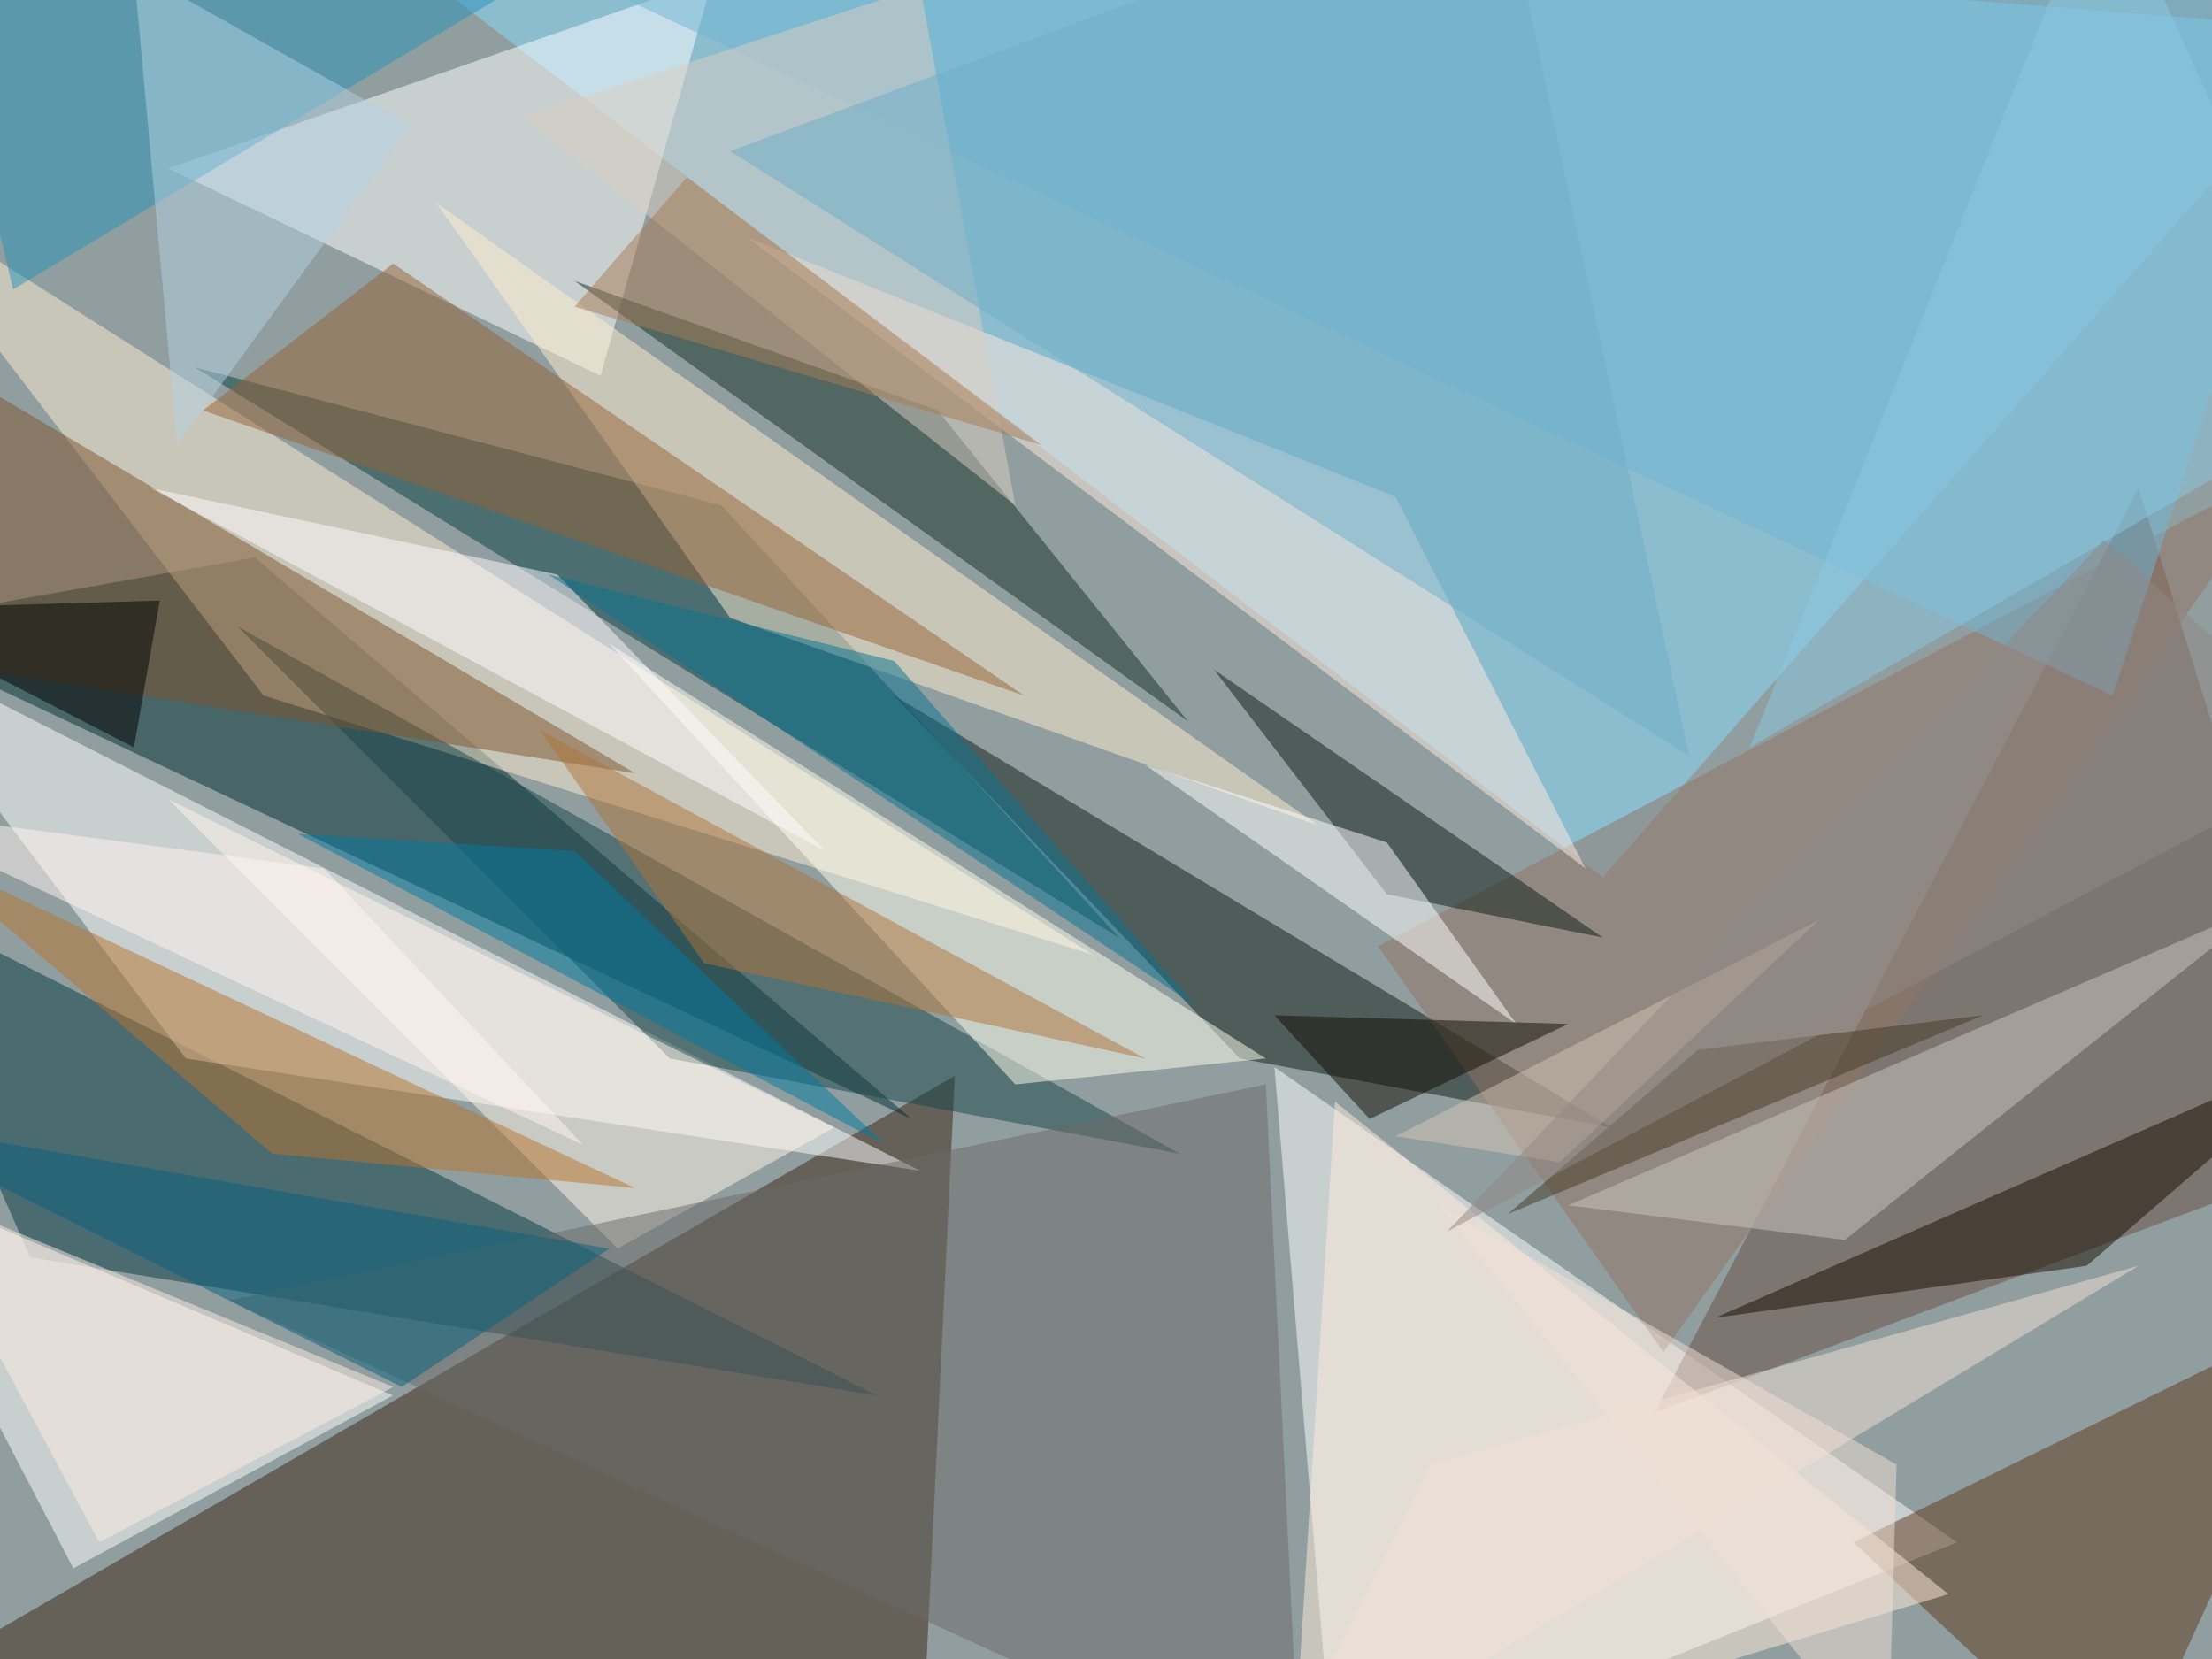
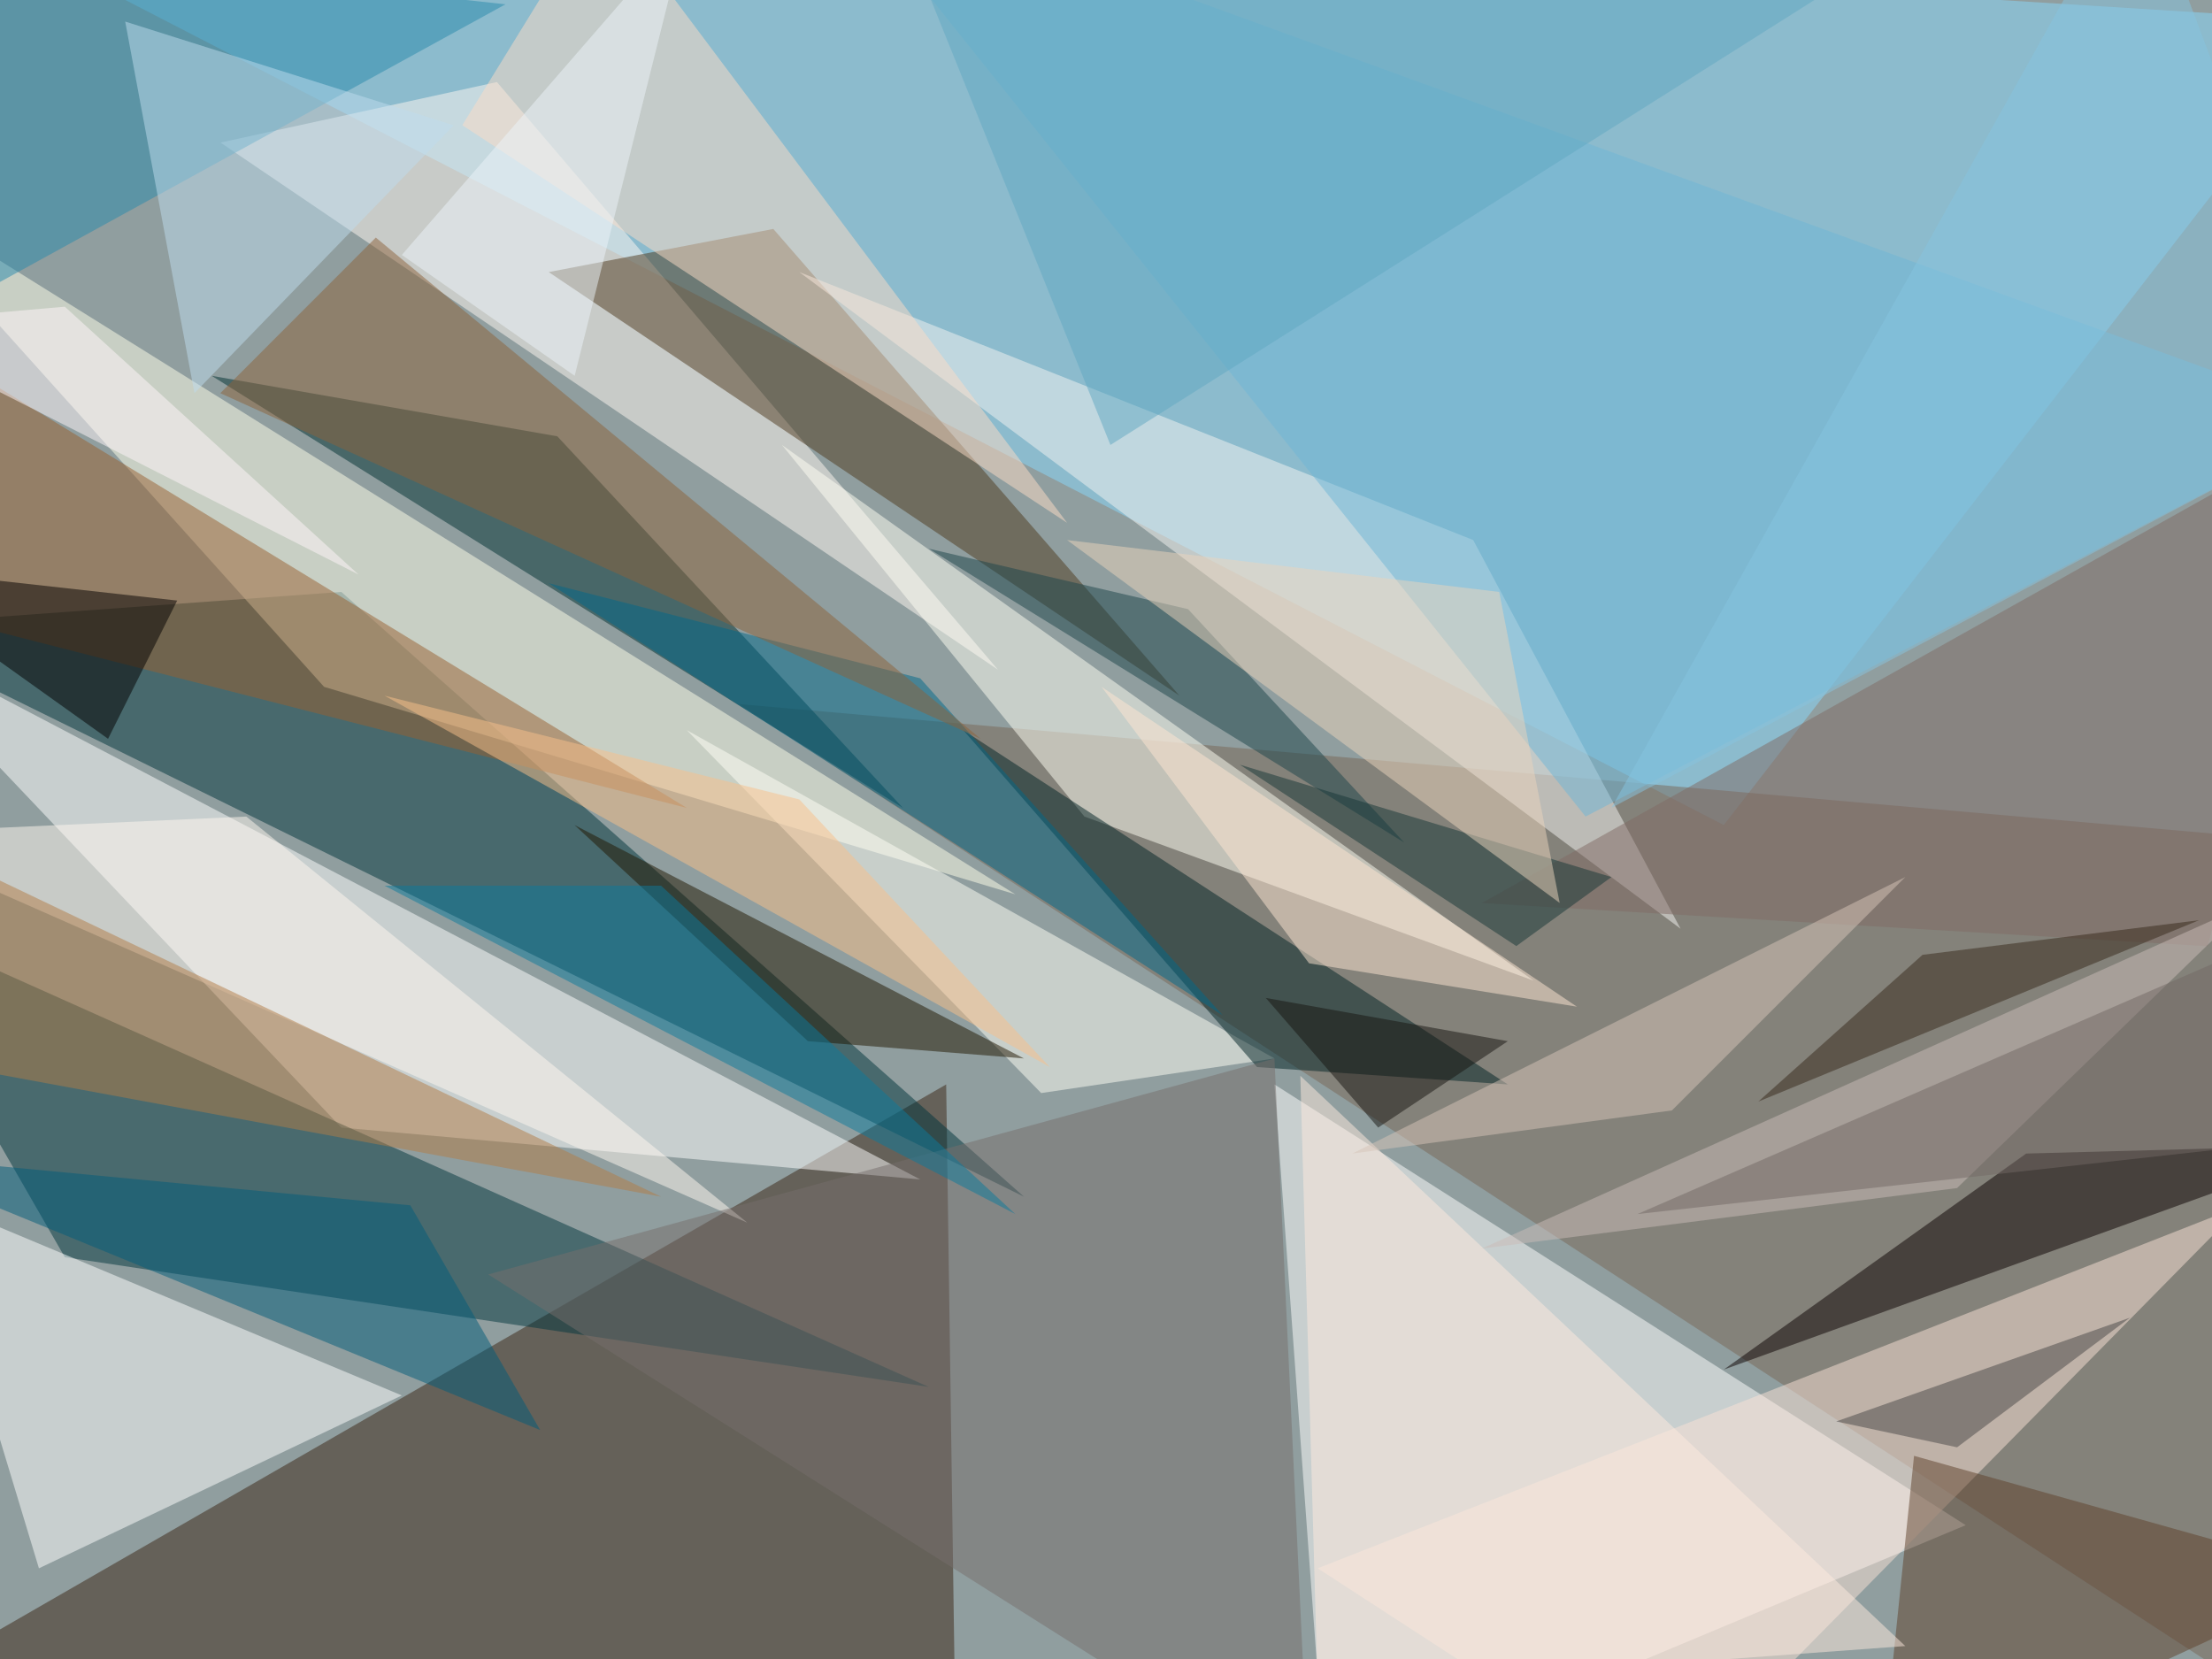
<svg xmlns="http://www.w3.org/2000/svg" width="2000" height="1500">
  <path fill="#909e9f" d="M0 0h2000v1500H0z" />
  <g fill-opacity=".5">
-     <path fill="#3a2413" d="M863.3 972.7L-121.1 1543l953.1 78z" />
-     <path fill="#fff" d="M1769.5 1394.5L1207 1621.1l-54.7-656.3z" />
-     <path fill="#8df" d="M2121 27.3L254-121l1195.2 914z" />
-     <path fill="#002c33" d="M-121 566.4l945.2 445.3L230.5 504z" />
-     <path fill="#043943" d="M-121 800.8l148.3 336 765.7 125z" />
-     <path fill="#fff" d="M168 957l-289-382.8 953 484.4z" />
-     <path fill="#6a4f43" d="M2121 1043l-625 234.3 437.6-835.9z" />
-     <path fill="#ffefd3" d="M-121 160.2l359.3 468.7 750 234.4z" />
-     <path fill="#fff" d="M-121 1058.6L66.3 1418l289-156.3zm664-718.8L644.5-19.5 152.3 152.3z" />
-     <path fill="#0c1d15" d="M1121 957l336 62.5L808.6 629z" />
-     <path fill="#063f42" d="M1011.7 847.7L652.3 457 175.8 332z" />
-     <path fill="#ffeed0" d="M660.2 558.6l-265.7-375 797 562.5z" />
-     <path fill="#5f381f" d="M1918 1621l-242.2-226.5 445.3-218.7z" />
-     <path fill="#194549" d="M605.5 957L214.8 566.4l851.6 476.6z" />
-     <path fill="ivory" d="M550.8 582l593.7 375L918 980.5z" />
-     <path fill="#142e27" d="M847.7 371l226.5 281.3L519.5 254z" />
-     <path fill="#937565" d="M1504 1222.7l-258-367.2L2074.3 418z" />
-     <path fill="#ffece1" d="M1261.7 449.2l-586-234.4 757.9 570.4z" />
-     <path fill="#ffeddd" d="M1207 996l-39 625 593.7-179.6z" />
-     <path fill="#170d00" d="M1886.7 1144.5l234.4-203-570.3 250z" />
-     <path fill="#70b6d6" d="M308.6-121l1601.6 750L2121-19.6z" />
-     <path fill="#7f542d" d="M-58.6 324.2L-121 589.8l695.3 109.4z" />
-     <path fill="#0c1d16" d="M1097.7 605.5l156.2 203 195.3 39.2z" />
-     <path fill="#fff" d="M1371 925.8l-335.8-234.4 218.7 70.3z" />
-     <path fill="#2793ba" d="M-74.2-105.5l86 367.2 625-375z" />
-     <path fill="#976336" d="M355.5 238.3l570.3 390.6-742.2-257.8z" />
-     <path fill="#fff6e8" d="M754 1019.5L152.2 722.7l406.3 406.2z" />
-     <path fill="#6a6a69" d="M1144.5 980.5l31.3 640.6L207 1175.8z" />
-     <path fill="#ccc6c0" d="M2050.8 816.4L1418 1089.8l250 31.3z" />
-     <path fill="#b8742f" d="M-74.2 769.5L246 1043l328.1 31.2z" />
-     <path fill="#007aa1" d="M269.5 754l250 15.5 281.3 265.7z" />
-     <path fill="#b5d3e4" d="M160.2 402.3L121-27.3l250 140.6z" />
-     <path fill="#06607d" d="M363.3 1254l187.5-125-671.9-117.3z" />
-     <path fill="#fffbff" d="M136.7 441.4l609.4 328.1-242.2-250z" />
-     <path fill="#dacfc3" d="M472.7 105.5L832-11.7 918 457z" />
-     <path fill="#f2e0d7" d="M1293 1324.2l640.6-179.7-789 476.6z" />
-     <path fill="#010000" d="M144.5 543l-23.4 132.8-242.2-125z" />
-     <path fill="#120c05" d="M1418 925.8l-265.7-7.8 86 93.7z" />
-     <path fill="#8ac9e3" d="M2121 363.3l-539 312.5 320.3-796.9z" />
-     <path fill="#ae743b" d="M1035.2 957l-547-296.8L636.8 871z" />
-     <path fill="#097390" d="M1082 910.2L496 519.5l312.6 78.2z" />
-     <path fill="#6fafc8" d="M660.2 136.7L1355.5-121l171.8 804.7z" />
-     <path fill="#d5c4b6" d="M1261.7 1027.3L1644.5 832l-234.3 218.8z" />
-     <path fill="#443b27" d="M1363.3 1097.7l171.9-148.5L1793 918z" />
-     <path fill="#fff4f2" d="M-121 730.5l648.3 304.7-234.3-250z" />
-     <path fill="#a77c55" d="M941.4 402.3l-421.9-125 101.6-117.1z" />
-     <path fill="#f3e1d5" d="M1707 1597.7l-406.2-507.9 414 234.4z" />
-     <path fill="#918884" d="M1902.3 488.3l-593.7 625L2121 683.6z" />
-     <path fill="#ffeee5" d="M-82 1074.2l171.8 320.3L355.5 1254z" />
+     <path fill="#3a2414" d="M855.5 980.5L-121.1 1543l984.4-15.7z" />
+     <path fill="#88d9fd" d="M1558.6 746L2121 19.6-121.1-121z" />
+     <path fill="#fff" d="M1199.2 1621l578.1-242-625-398.5z" />
+     <path fill="#00353c" d="M308.6 535.2L925.8 1082-121.1 566.4z" />
+     <path fill="#fff" d="M832 1066.4l-523.4-46.9-429.7-453z" />
+     <path fill="#02363f" d="M-121 824.2L839.7 1254 58.6 1136.7z" />
+     <path fill="#796657" d="M2004 754L668 636.6 2058.6 1543z" />
+     <path fill="#ffffeb" d="M293 621l-414-460.8L918 808.6z" />
+     <path fill="#fff" d="M363.3 1261.7L-66.4 1082l101.6 336z" />
+     <path fill="#fff9f2" d="M902.3 605.5l-453-531.3-250 54.7z" />
+     <path fill="#fffff5" d="M980.5 738.3l406.2 148.4L707 402.3z" />
+     <path fill="#4f3b1e" d="M1066.4 629L496.1 246l203.1-39z" />
+     <path fill="#003033" d="M191.4 339.8l625 390.7-312.5-336z" />
+     <path fill="#f4f4f2" d="M1332 488.3L722.7 246l796.8 593.7z" />
+     <path fill="#fffff6" d="M941.4 988.3l211-31.3L621 660.2z" />
+     <path fill="#002224" d="M1363.3 980.5L871 660.2l265.6 304.6z" />
+     <path fill="#fbe3d6" d="M1504 1621l-312.6-203 836-328.2z" />
+     <path fill="#0a0000" d="M1832 1043l-273.4 195.3 562.5-203.1z" />
+     <path fill="#fcdcc6" d="M964.8 472.7L543-89.8l-125 203z" />
+     <path fill="#211600" d="M925.8 957L519.5 746l211 195.4z" />
+     <path fill="#5e402b" d="M2121 1425.8L1699.3 1621l31.3-304.7z" />
+     <path fill="#986030" d="M-121 277.3l39 273.5 703 179.7z" />
+     <path fill="#288bac" d="M-43-50.8l-54.7 359.4L457 3.9z" />
+     <path fill="#816b65" d="M2121 379l-125 476.5-656.2-39z" />
+     <path fill="#00698a" d="M1105.5 918L832 613.3l-336-86z" />
+     <path fill="#fff9f1" d="M222.7 738.3l453 367.2L-121 753.9z" />
+     <path fill="#6eb7d6" d="M2121 379l-687.4 359.3L746-121.1z" />
+     <path fill="#030000" d="M160.2 543l-281.3-31.3L97.7 668z" />
+     <path fill="#035c7a" d="M371 1089.8L488.4 1293-121 1043z" />
+     <path fill="#776f6d" d="M441.4 1152.3l742.2 468.8-31.3-664z" />
+     <path fill="#8d633b" d="M886.7 668L199.2 355.5l140.6-140.7z" />
+     <path fill="#b37d46" d="M597.7 1082l-718.8-343.7v211z" />
+     <path fill="#feebde" d="M1722.7 1488.3l-547-515.6 15.7 554.6z" />
+     <path fill="#bfddee" d="M410.2 113.3l-297-93.8 62.6 336z" />
+     <path fill="#cabdb8" d="M1769.5 1074.2l-429.7 54.7 695.4-312.5z" />
+     <path fill="#484747" d="M1660.2 1285.2l109.3 23.4 156.3-117.2z" />
+     <path fill="#1d444a" d="M1269.5 761.7L839.8 496.1l234.4 54.7z" />
+     <path fill="#d6c4b9" d="M1722.7 793l-500 250 289-39z" />
+     <path fill="#f8c08a" d="M949.2 964.8L347.7 629l375 93.8z" />
+     <path fill="#163736" d="M1121 691.4l250 164 86-62.4z" />
+     <path fill="#0d7b9c" d="M347.7 800.8h250L918 1097.7z" />
+     <path fill="#61a8c2" d="M793-121h1039l-828 523.3z" />
+     <path fill="#fee6d3" d="M996 621l187.6 250 242.2 39.2z" />
+     <path fill="#171411" d="M1363.3 941.4l-117.2 78.1-101.6-117.2z" />
+     <path fill="#ebd4bd" d="M1410.2 816.4L964.8 488.3l390.7 46.9z" />
+     <path fill="#726865" d="M2043 1035.2l-23.5-172-539 234.5z" />
+     <path fill="#fff7fa" d="M324.2 519.5L58.6 277.3-121.1 293z" />
+     <path fill="#37291a" d="M1988.3 832l-398.5 164 148.5-132.7z" />
+     <path fill="#86c4e0" d="M2121 379l-187.4-500L1457 730.4z" />
+     <path fill="#edf4fb" d="M621-66.4L519.6 339.8 363.3 230.5z" />
  </g>
</svg>
